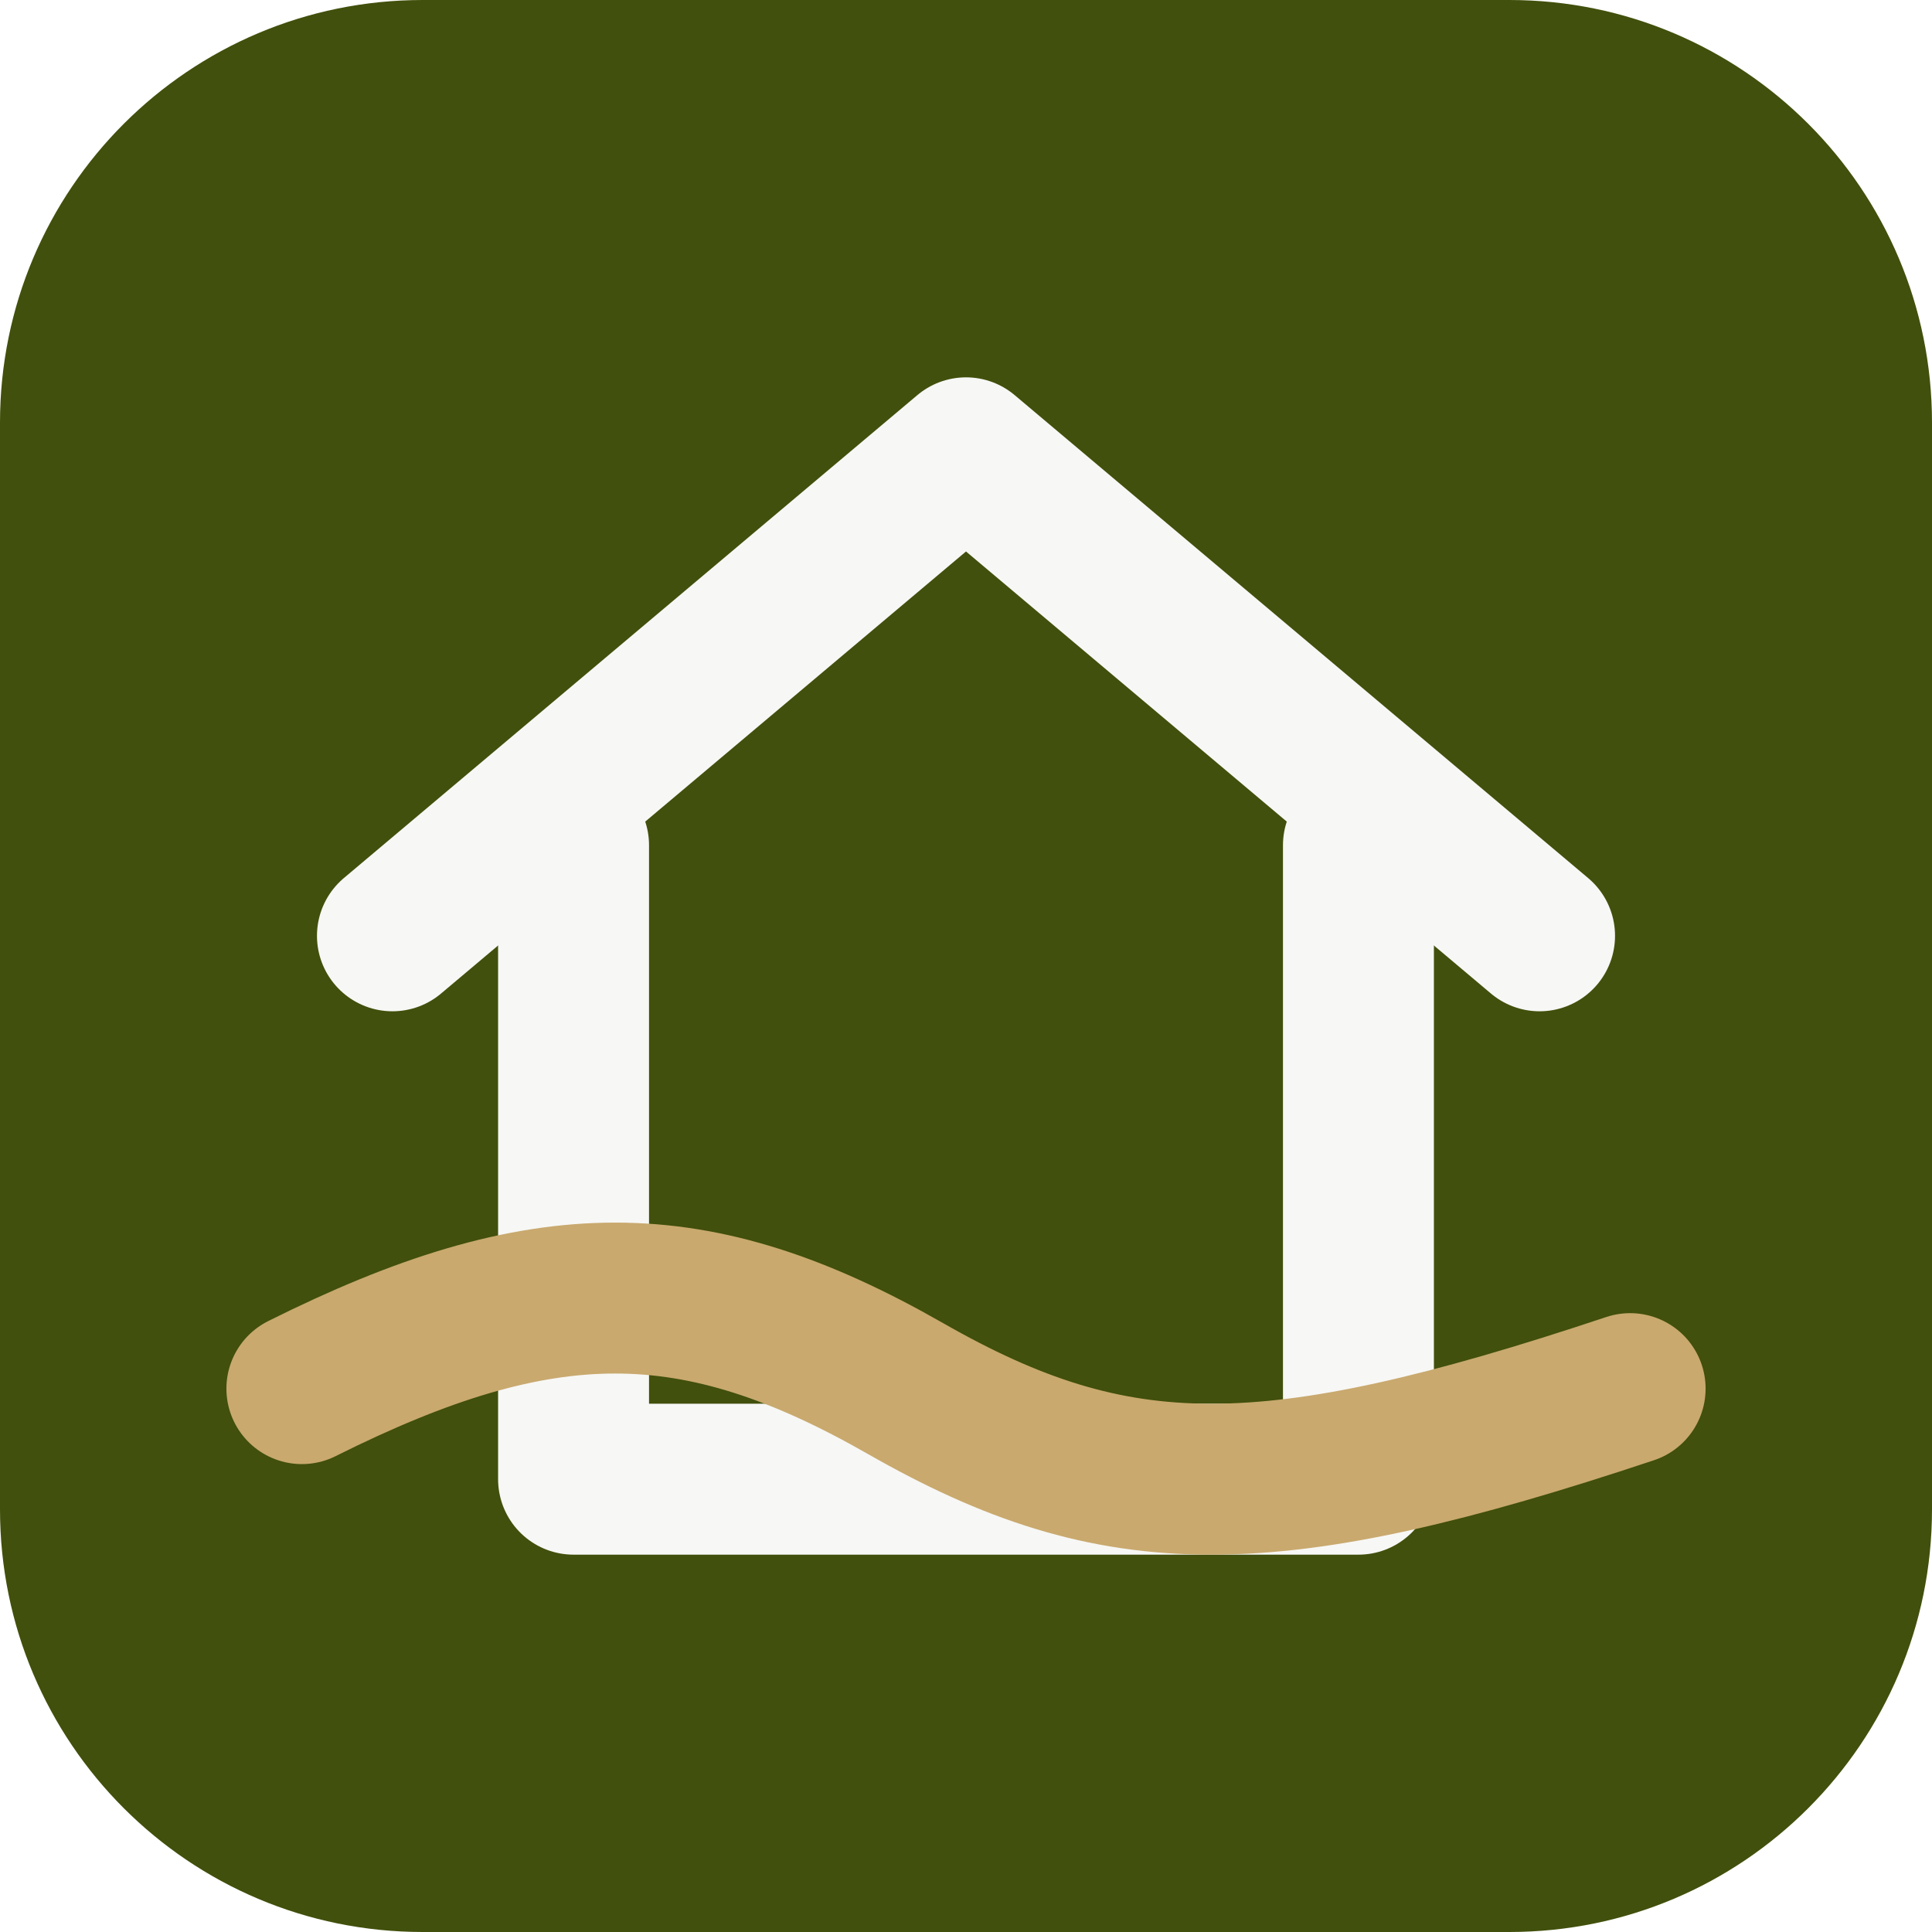
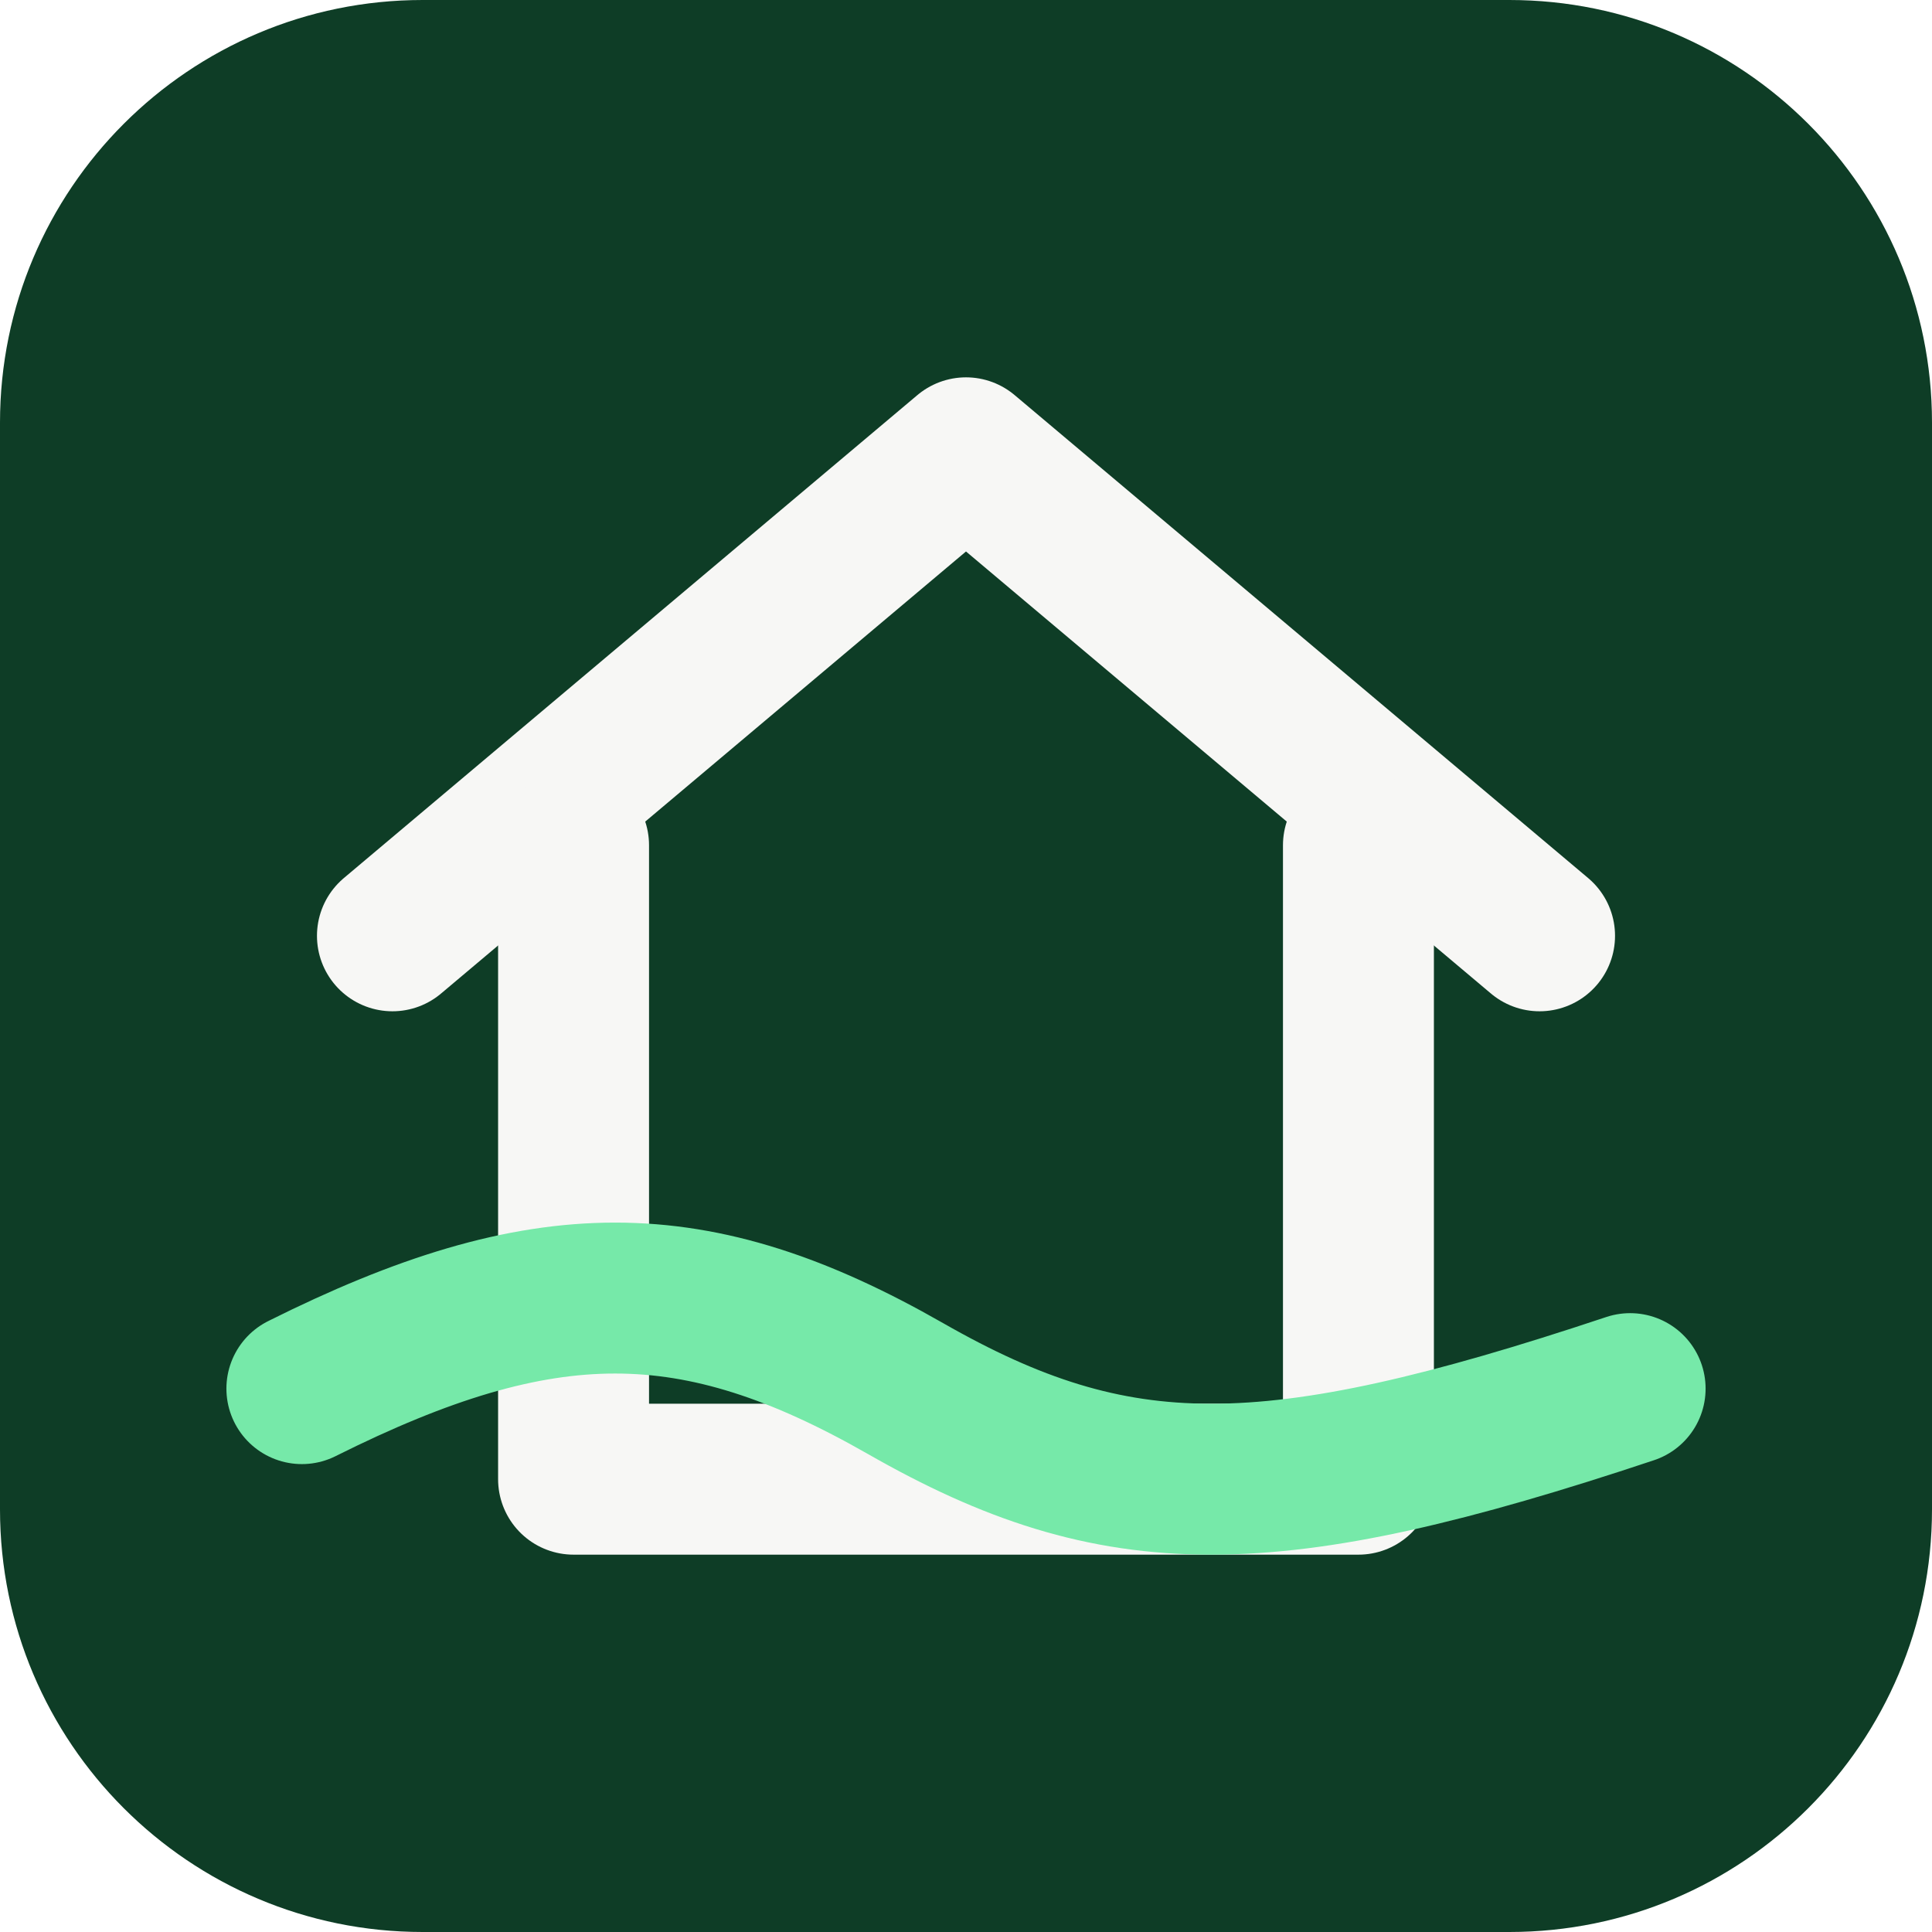
<svg xmlns="http://www.w3.org/2000/svg" viewBox="0 0 64 64">
-   <rect width="64" height="64" rx="14" fill="#41500C" />
+   <rect width="64" height="64" rx="14" fill="#0E3D26" />
  <path d="M13 31 32 15l19 16" fill="none" stroke="#F7F7F5" stroke-width="5" stroke-linecap="round" stroke-linejoin="round" />
  <path d="M19 28v21h26V28" fill="none" stroke="#F7F7F5" stroke-width="5" stroke-linecap="round" stroke-linejoin="round" />
-   <path d="M10 46c8-4 13-4 20 0s12 4 24 0" fill="none" stroke="#C9A96E" stroke-width="5" stroke-linecap="round" />
+   <path d="M10 46c8-4 13-4 20 0s12 4 24 0" fill="none" stroke="#76E9A9" stroke-width="5" stroke-linecap="round" />
</svg>
